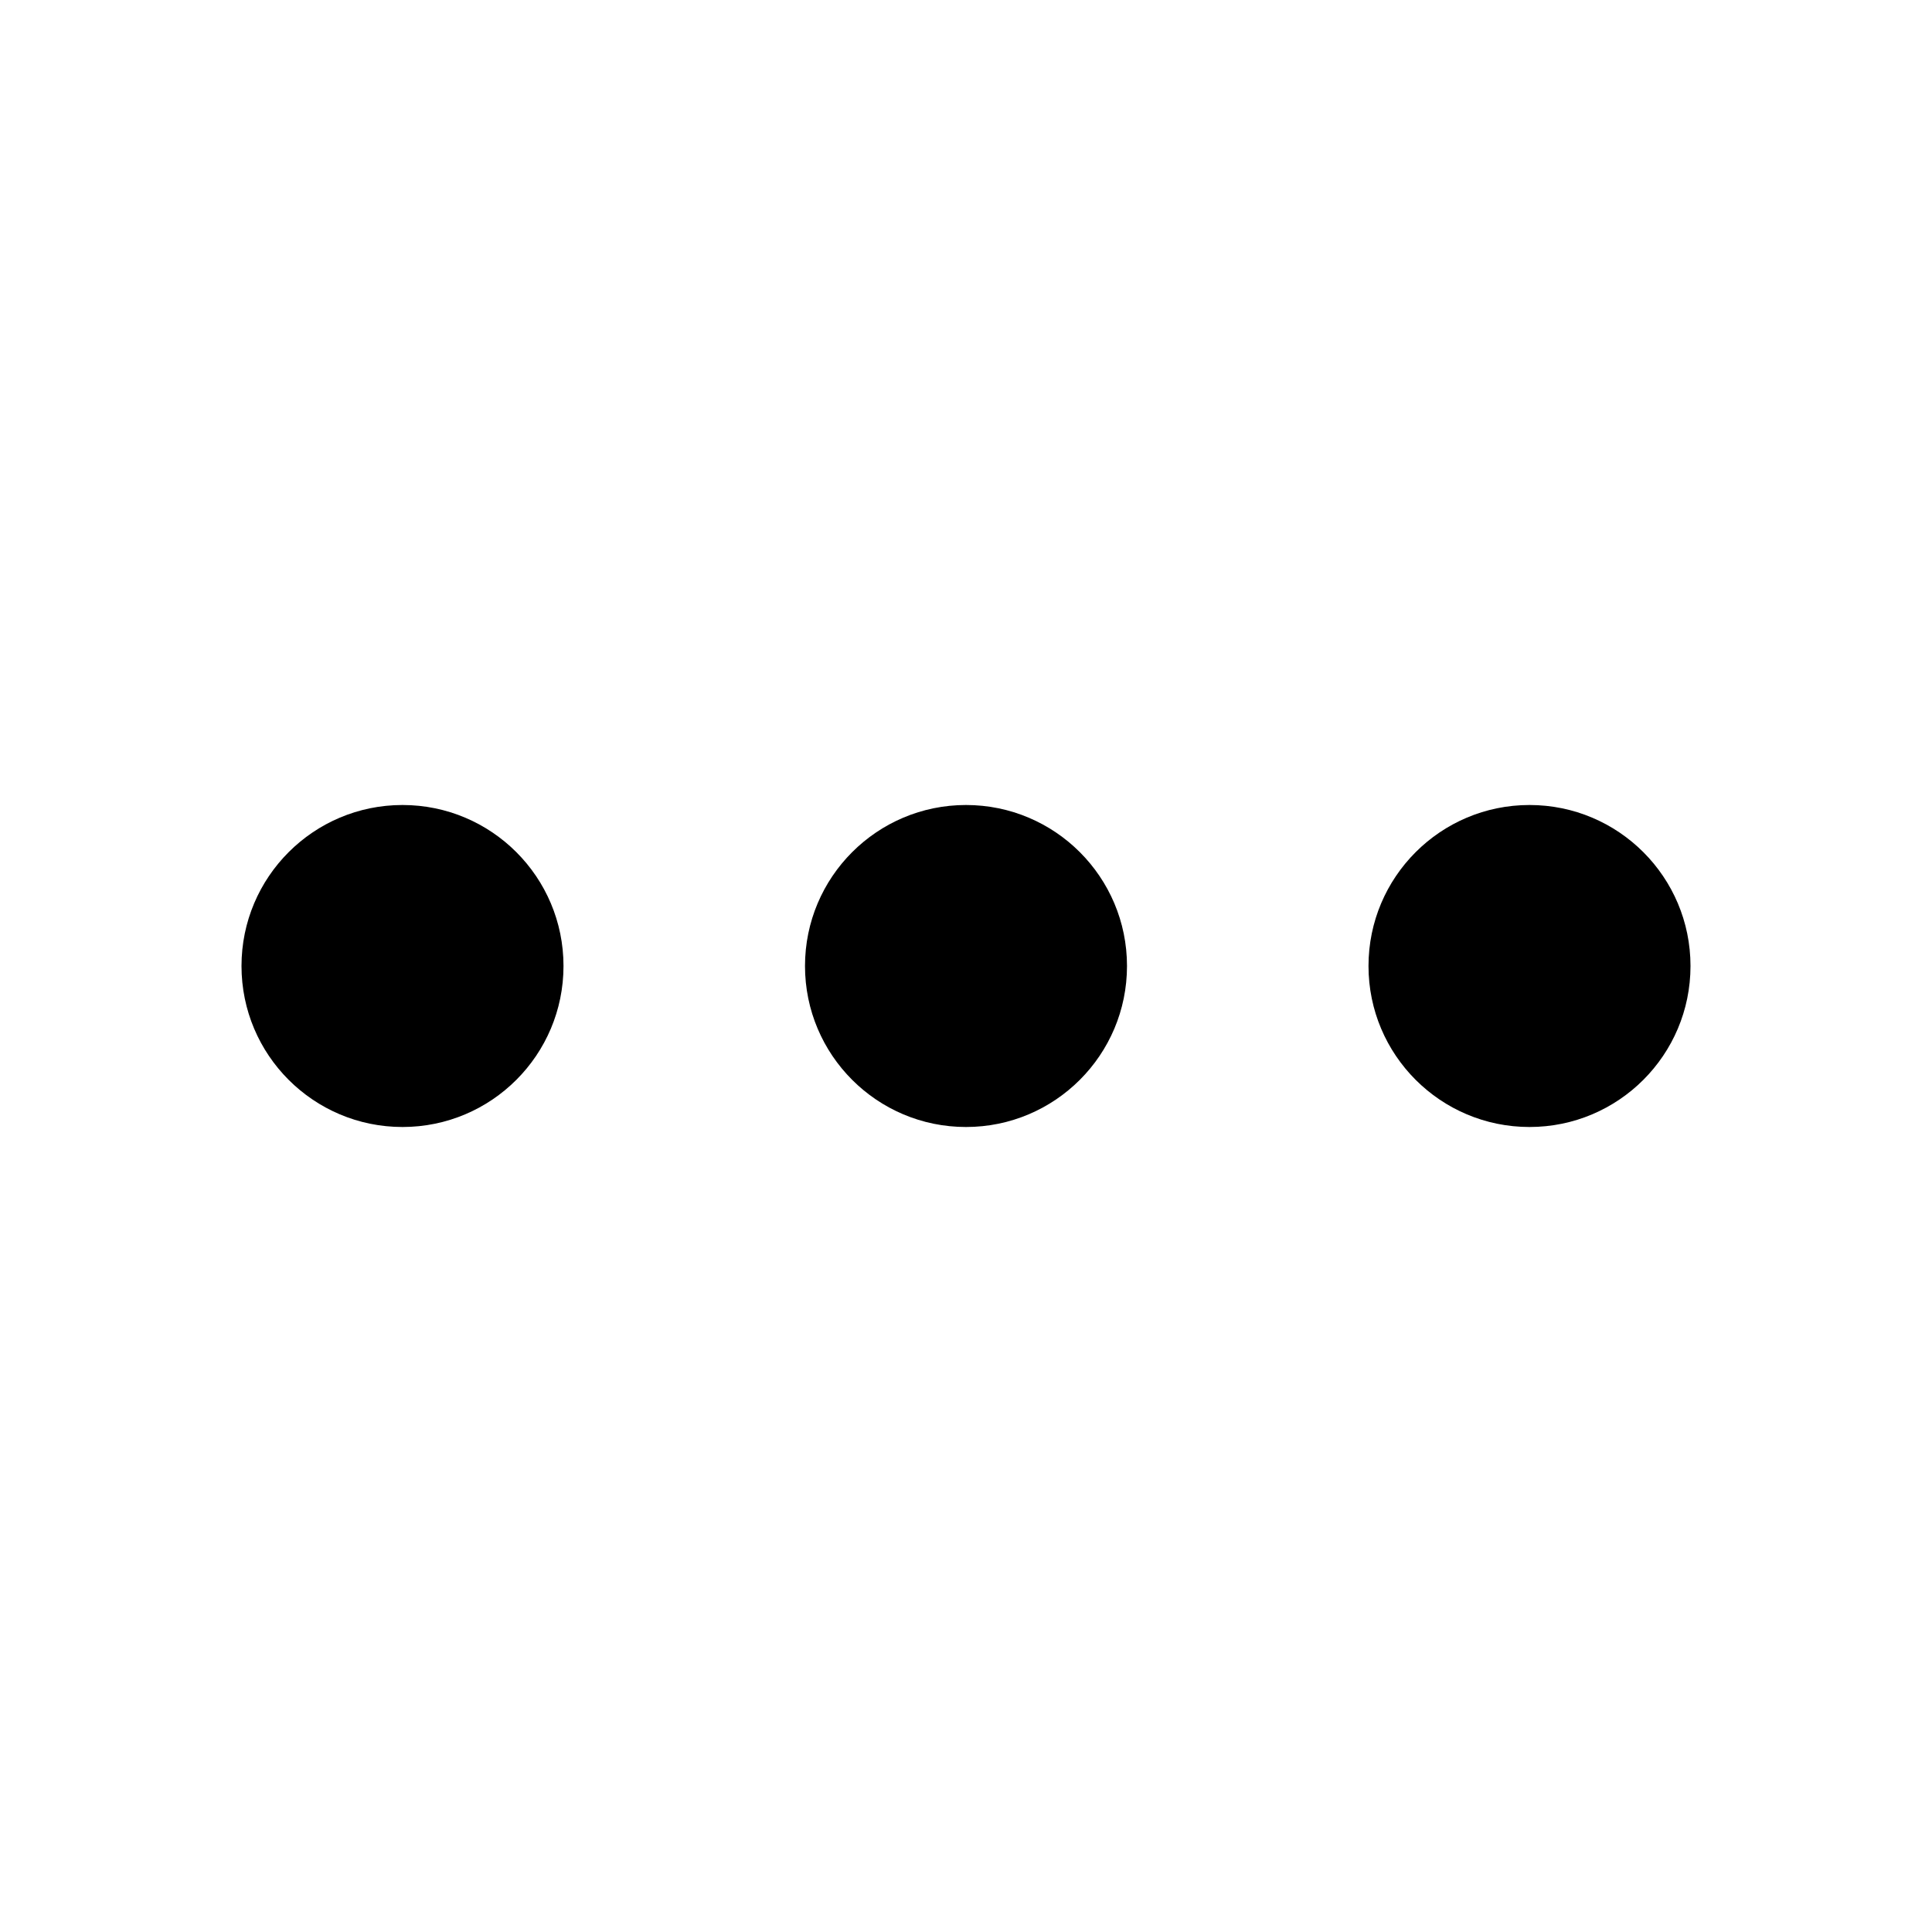
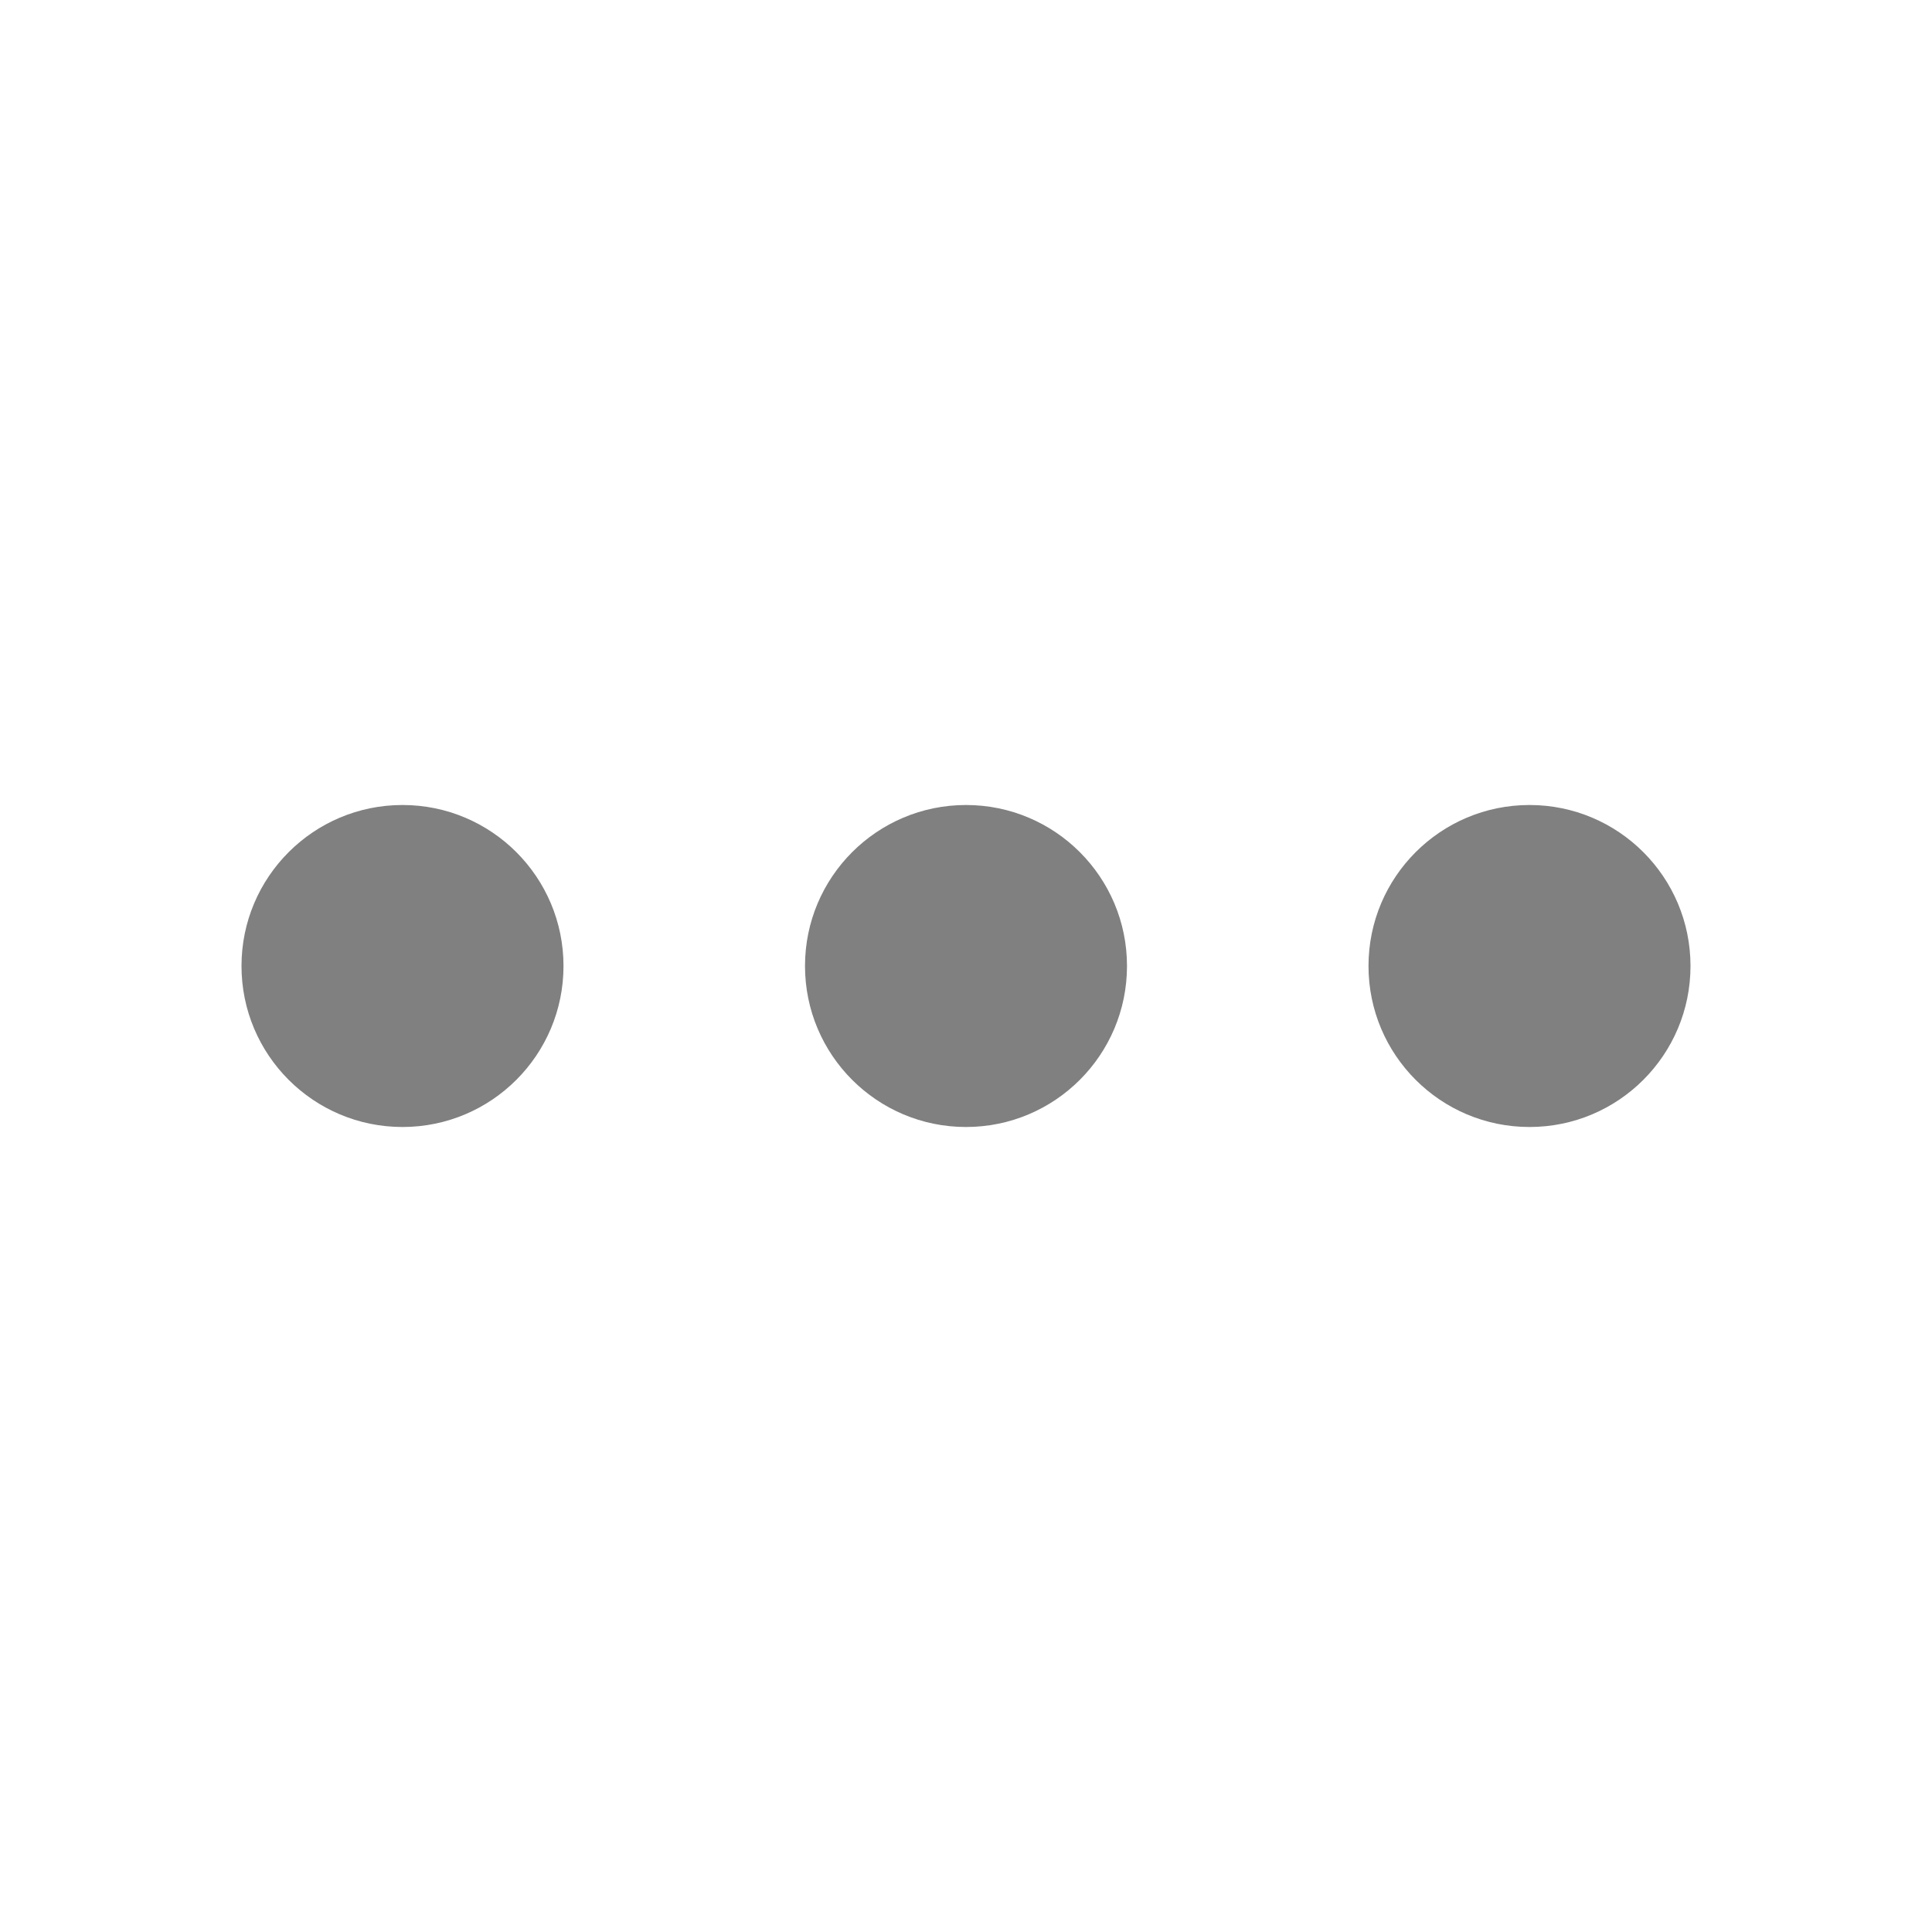
<svg xmlns="http://www.w3.org/2000/svg" viewBox="0 0 24 24" preserveAspectRatio="xMidYMid meet" focusable="false" class="style-scope yt-icon" style="pointer-events: none; display: block; width: 100%; height: 100%;">
  <g class="style-scope yt-icon">
-     <circle cx="5" cy="12" r="2" class="style-scope yt-icon" />
-     <circle cx="12" cy="12" r="2" class="style-scope yt-icon" />
-     <circle cx="19" cy="12" r="2" class="style-scope yt-icon" />
+     <circle style="fill:grey" cx="5" cy="12" r="2" class="style-scope yt-icon" />
+     <circle style="fill:grey" cx="12" cy="12" r="2" class="style-scope yt-icon" />
+     <circle style="fill:grey" cx="19" cy="12" r="2" class="style-scope yt-icon" />
  </g>
</svg>
